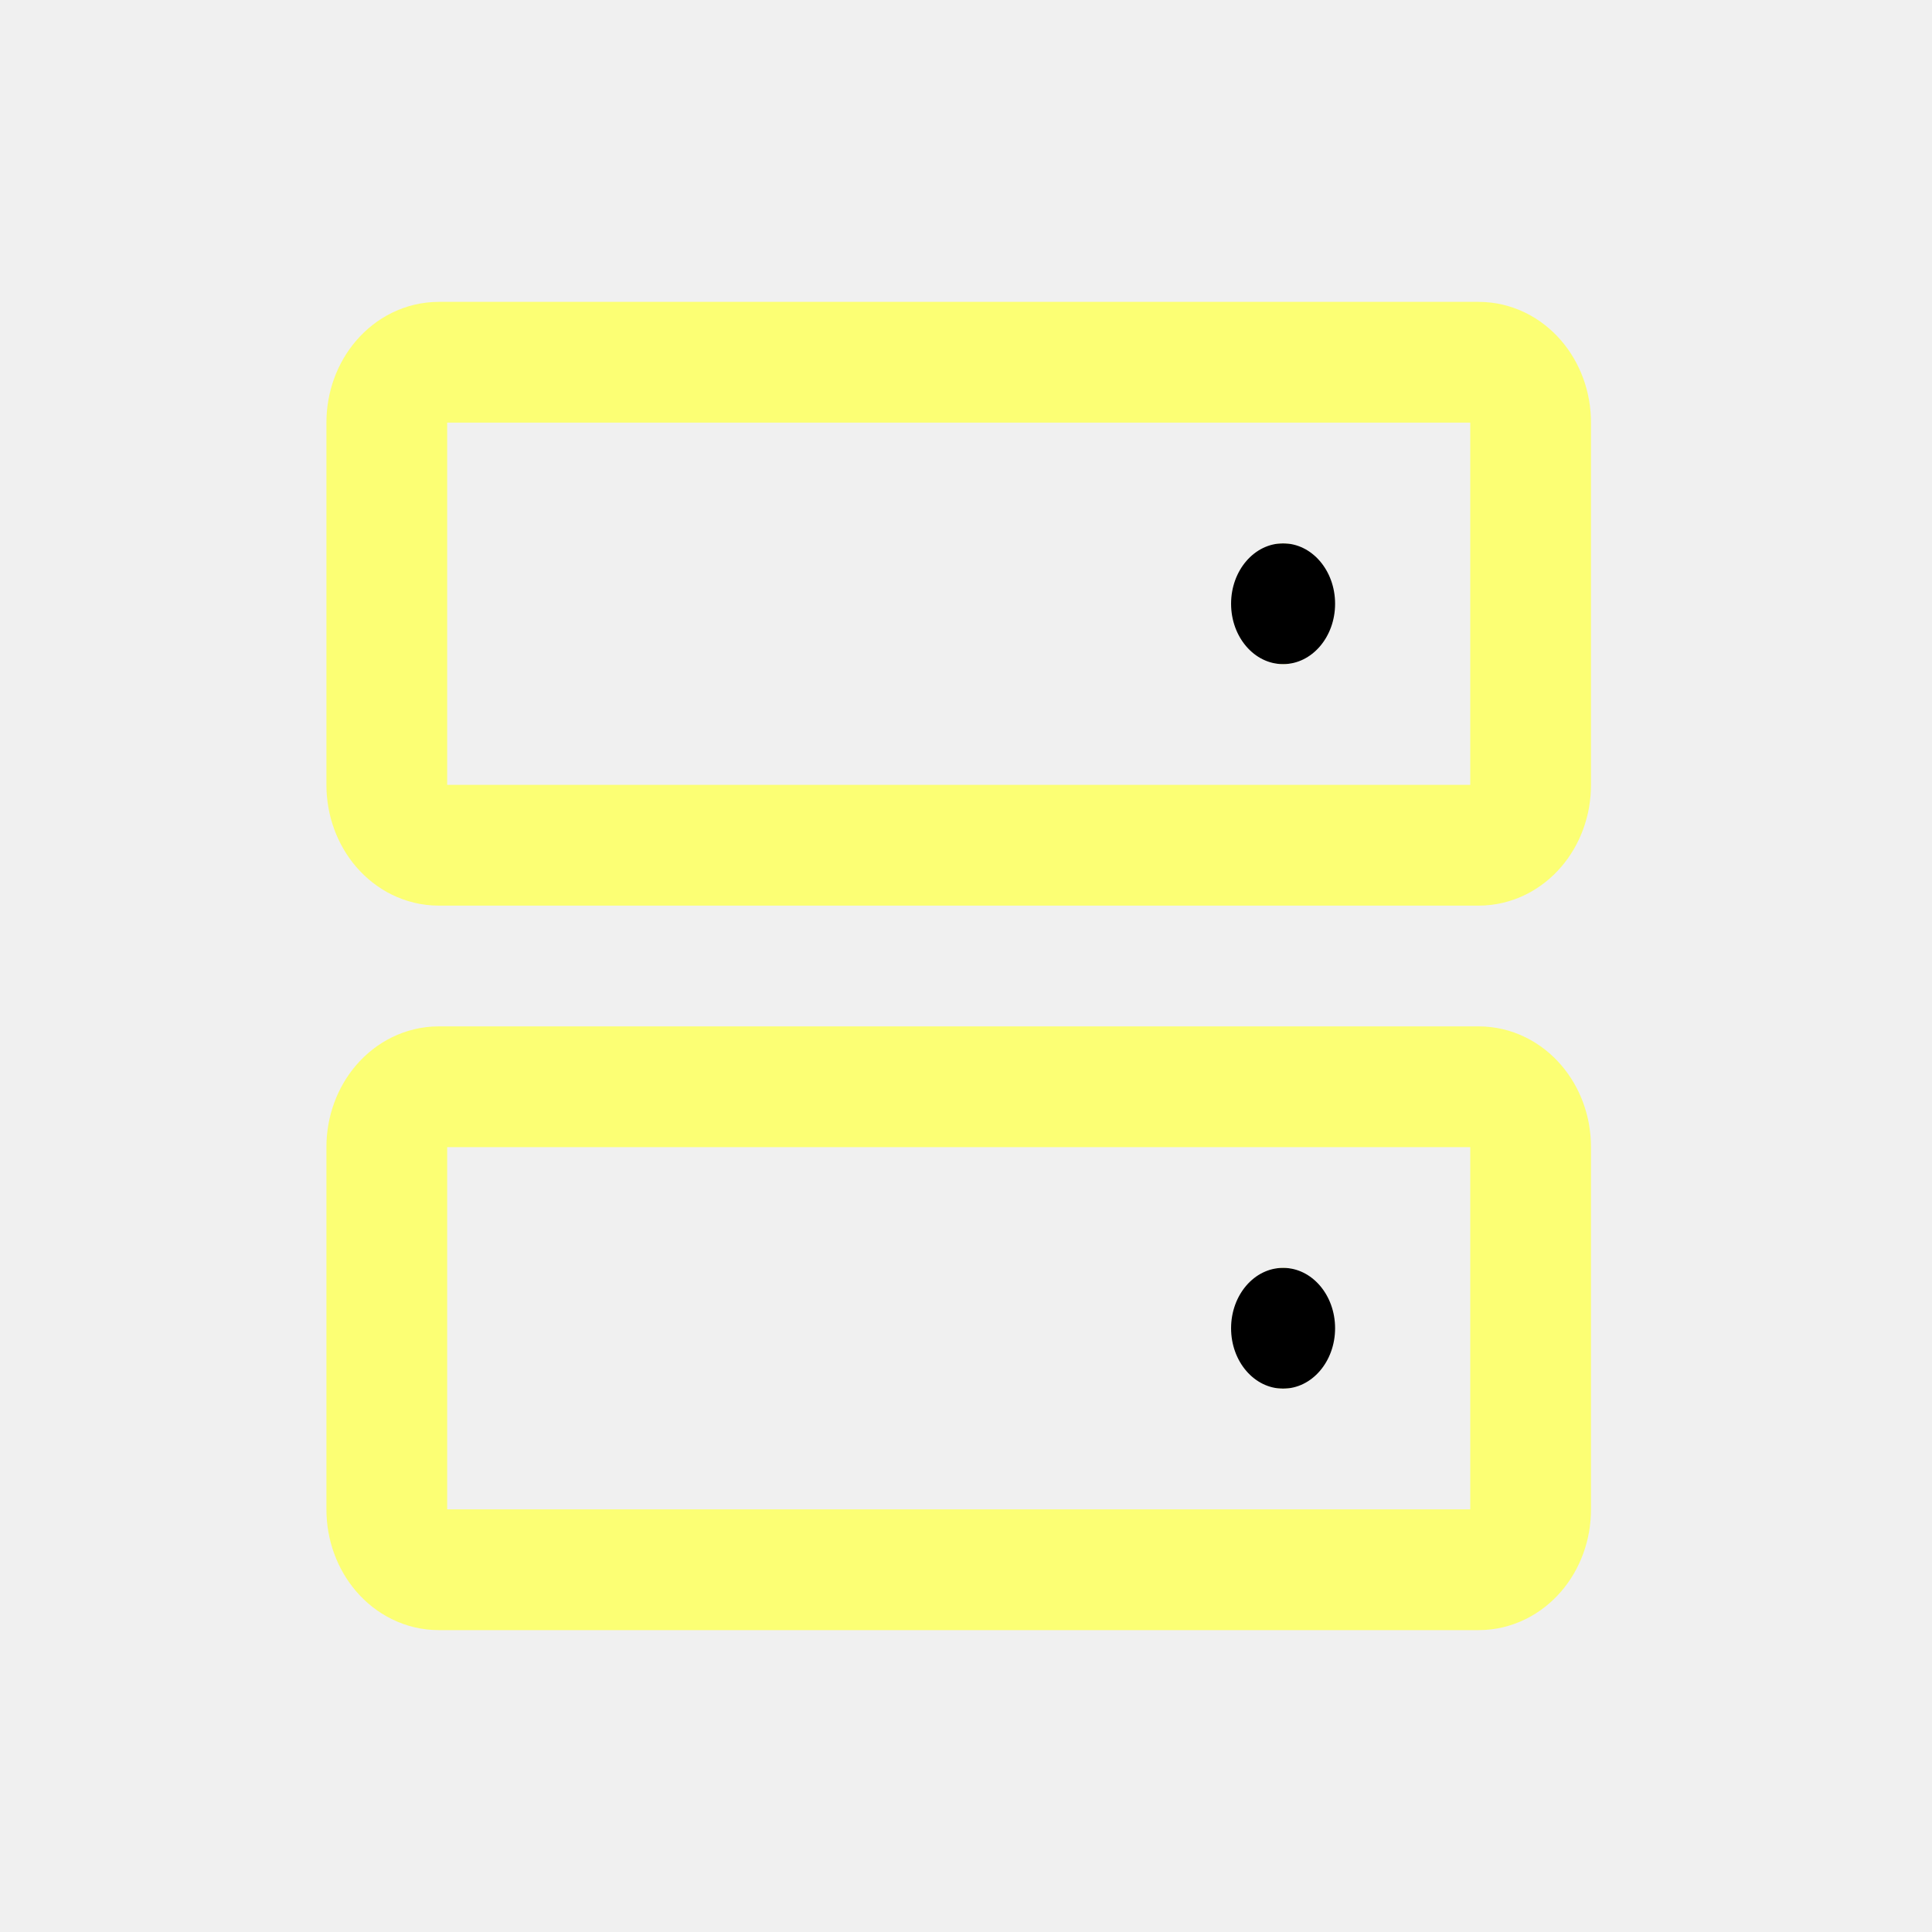
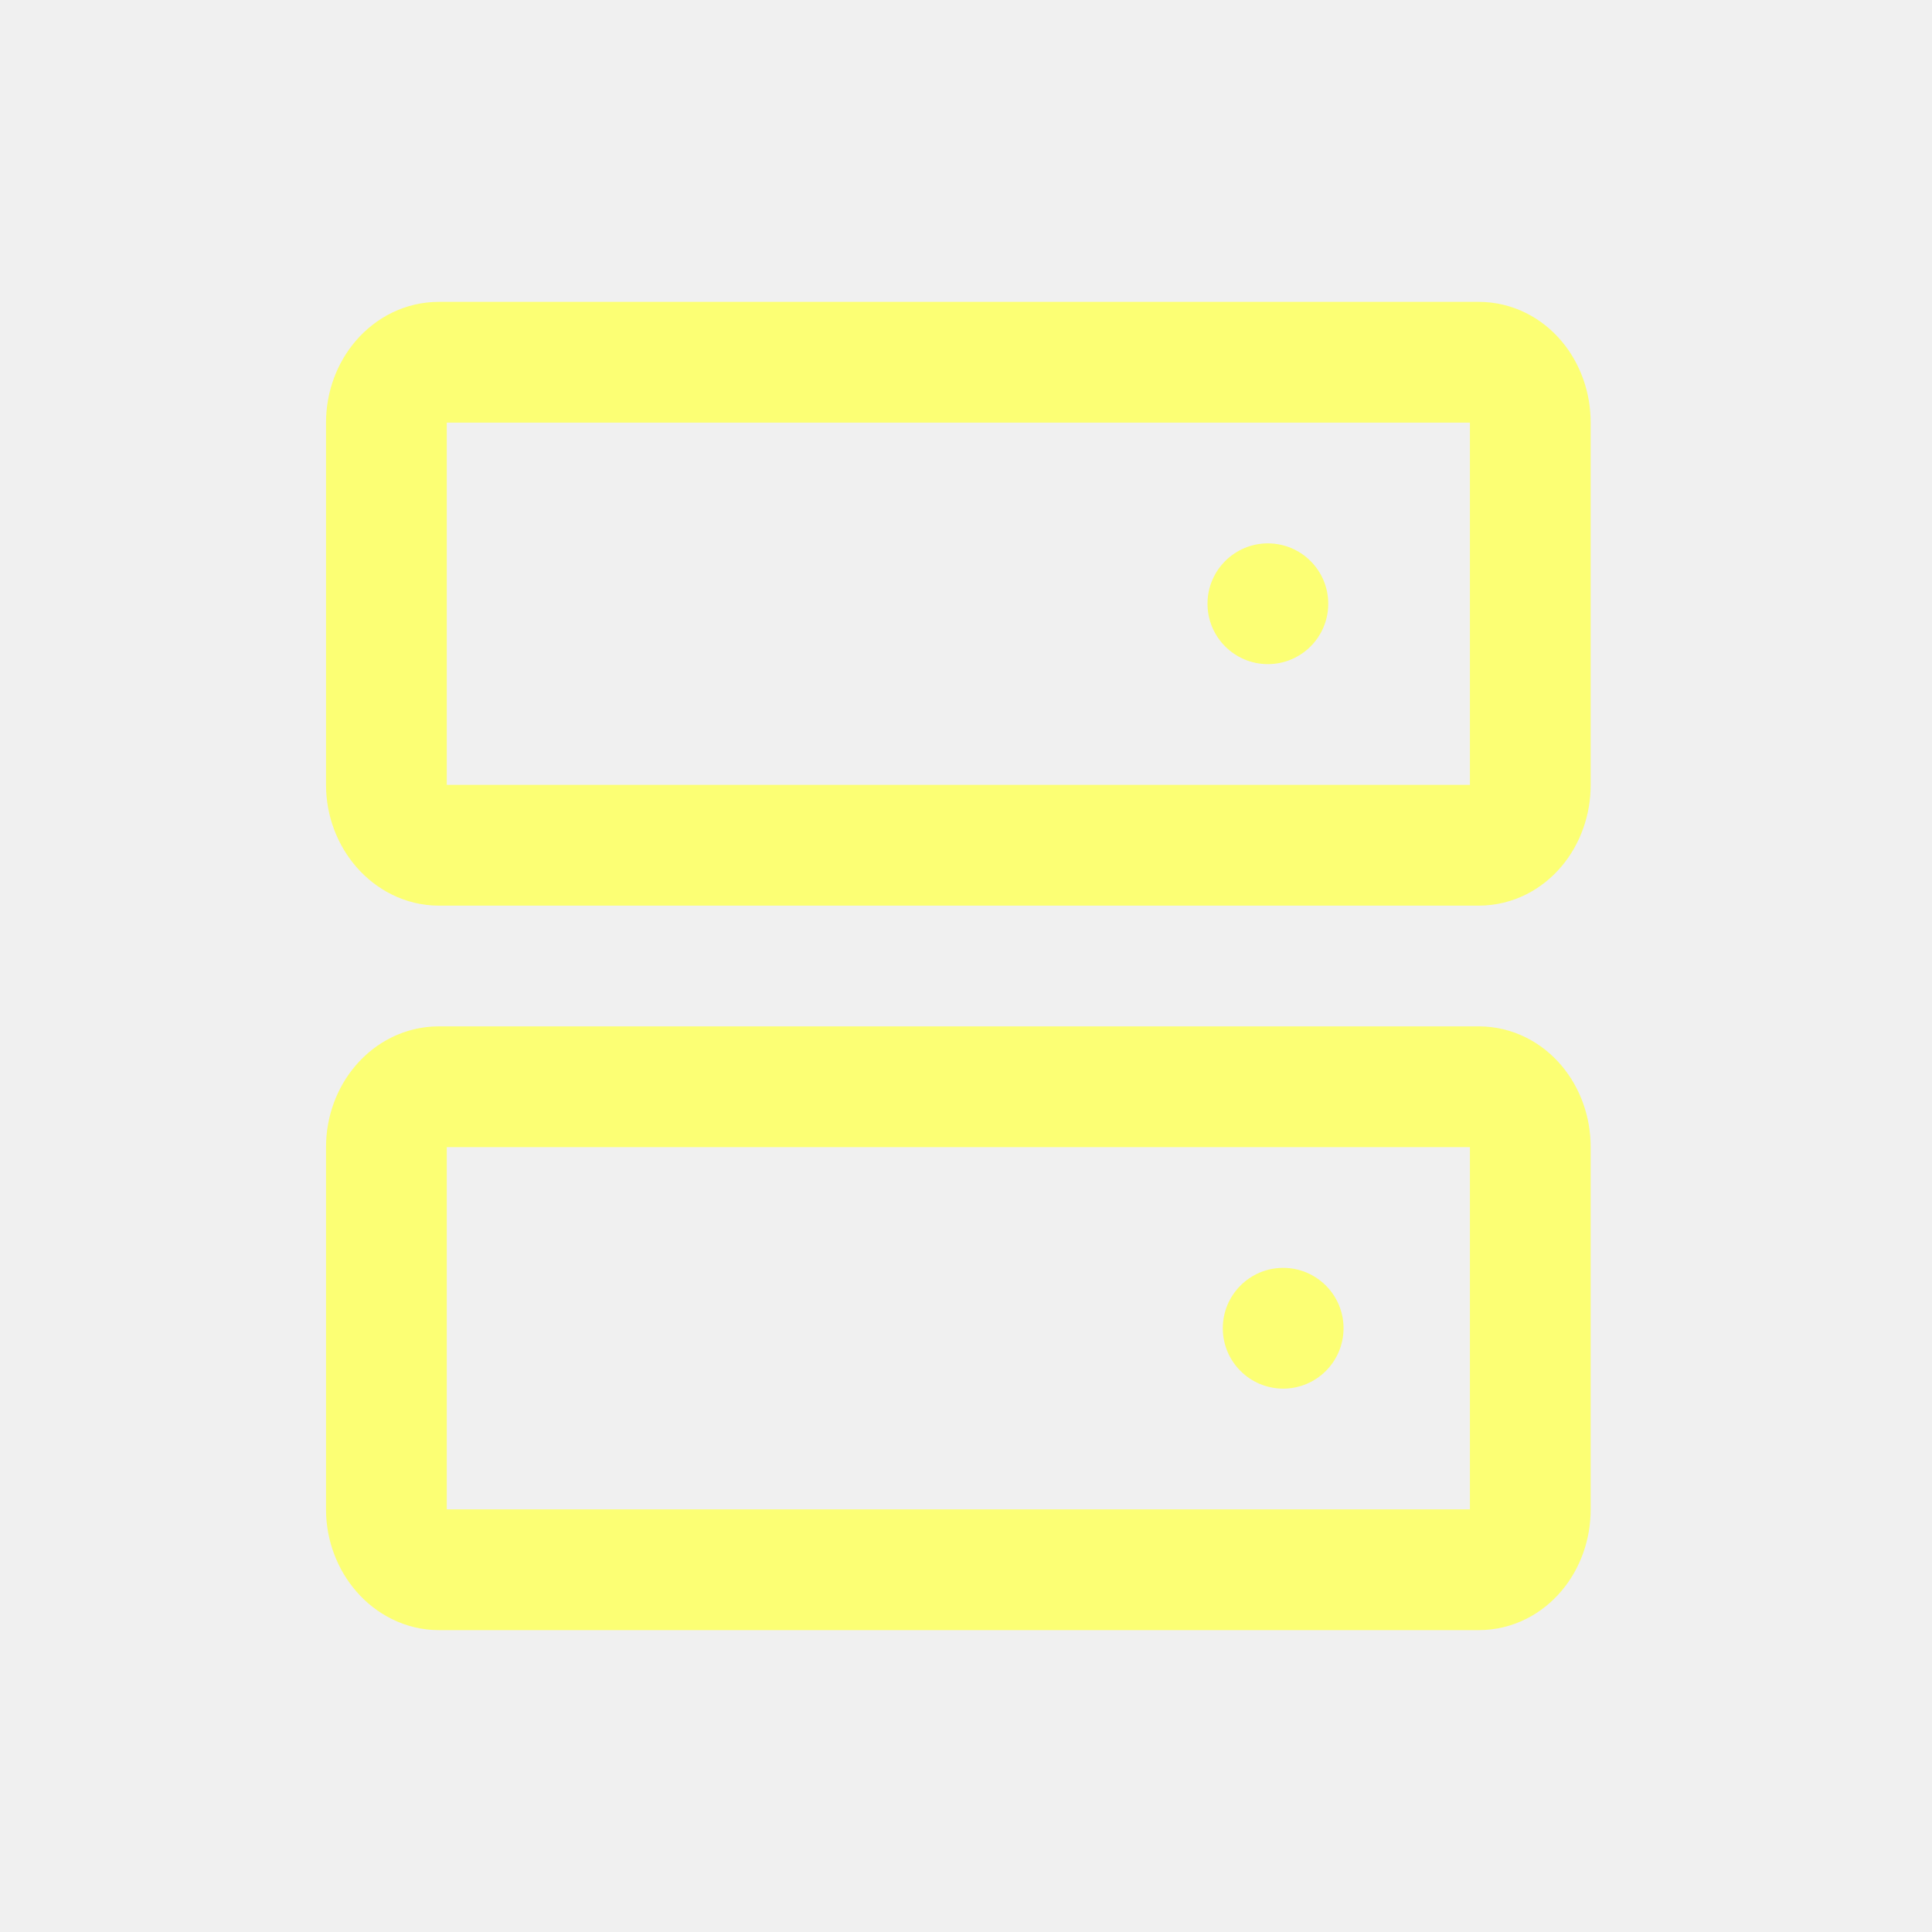
<svg xmlns="http://www.w3.org/2000/svg" width="24" height="24" fill="none" viewBox="0 0 24 24">
-   <g clip-path="url(#a)">
-     <path stroke="#FCFF74" stroke-linecap="round" stroke-linejoin="round" stroke-width="1.5" d="M18.368 13.5H5.451c-.357 0-.646.336-.646.75v4.5c0 .414.289.75.646.75H18.368c.357 0 .646-.336.646-.75v-4.5c0-.414-.289-.75-.646-.75Zm0-9H5.451c-.357 0-.646.336-.646.75v4.5c0 .414.289.75.646.75H18.368c.357 0 .646-.336.646-.75v-4.5c0-.414-.289-.75-.646-.75Z" />
-     <mask id="b" fill="#fff">
-       <path d="M15.939 17.25c.357 0 .646-.336.646-.75s-.289-.75-.646-.75-.646.336-.646.75.289.75.646.75Z" />
-     </mask>
-     <path fill="#000" d="M15.939 17.25c.357 0 .646-.336.646-.75s-.289-.75-.646-.75-.646.336-.646.75.289.75.646.75Z" />
-     <path fill="#FCFF74" d="M15.085 16.5c0-.139.048-.302.174-.449.129-.149.365-.301.68-.301v3c1.388 0 2.146-1.226 2.146-2.25h-3Zm.854-.75c.315 0 .551.152.68.301.126.146.174.31.174.449h-3c0 1.024.758 2.25 2.146 2.25v-3Zm.854.75c0 .139-.048.302-.174.449-.129.149-.365.301-.68.301v-3c-1.388 0-2.146 1.226-2.146 2.25h3Zm-.854.75c-.315 0-.551-.152-.68-.301-.126-.146-.174-.31-.174-.449h3c0-1.024-.758-2.25-2.146-2.25v3Z" mask="url(#b)" />
-     <mask id="c" fill="#fff">
-       <path d="M15.939 8.25c.357 0 .646-.336.646-.75s-.289-.75-.646-.75-.646.336-.646.75.289.75.646.75Z" />
-     </mask>
-     <path fill="#000" d="M15.939 8.25c.357 0 .646-.336.646-.75s-.289-.75-.646-.75-.646.336-.646.75.289.75.646.75Z" />
-     <path fill="#FCFF74" d="M15.085 7.5c0-.139.048-.302.174-.449.129-.15.365-.301.68-.301v3c1.388 0 2.146-1.226 2.146-2.25h-3Zm.854-.75c.315 0 .551.152.68.301.126.146.174.31.174.449h-3c0 1.024.758 2.25 2.146 2.25v-3Zm.854.75c0 .139-.048.302-.174.449-.129.15-.365.301-.68.301v-3c-1.388 0-2.146 1.226-2.146 2.25h3Zm-.854.75c-.315 0-.551-.152-.68-.301-.126-.146-.174-.31-.174-.449h3c0-1.024-.758-2.25-2.146-2.25v3Z" mask="url(#c)" />
-   </g>
-   <defs>
-     <clipPath id="a">
-       <path fill="#fff" d="M0 0h24v24H0z" />
-     </clipPath>
-   </defs>
+   <path stroke="#fcff74" stroke-linecap="round" stroke-linejoin="round" stroke-width="1.5" d="M18.37 13.5H5.45c-.36 0-.65.34-.65.75v4.5c0 .41.3.75.65.75h12.92c.36 0 .64-.34.64-.75v-4.5c0-.41-.28-.75-.64-.75m0-9H5.45c-.36 0-.65.34-.65.75v4.5c0 .41.3.75.65.75h12.92c.36 0 .64-.34.64-.75v-4.5c0-.41-.28-.75-.64-.75" />
+   <circle cx="15.94" cy="16.5" r=".75" fill="#fcff74" />
+   <circle cx="15.75" cy="7.5" r=".75" fill="#fcff74" />
</svg>
